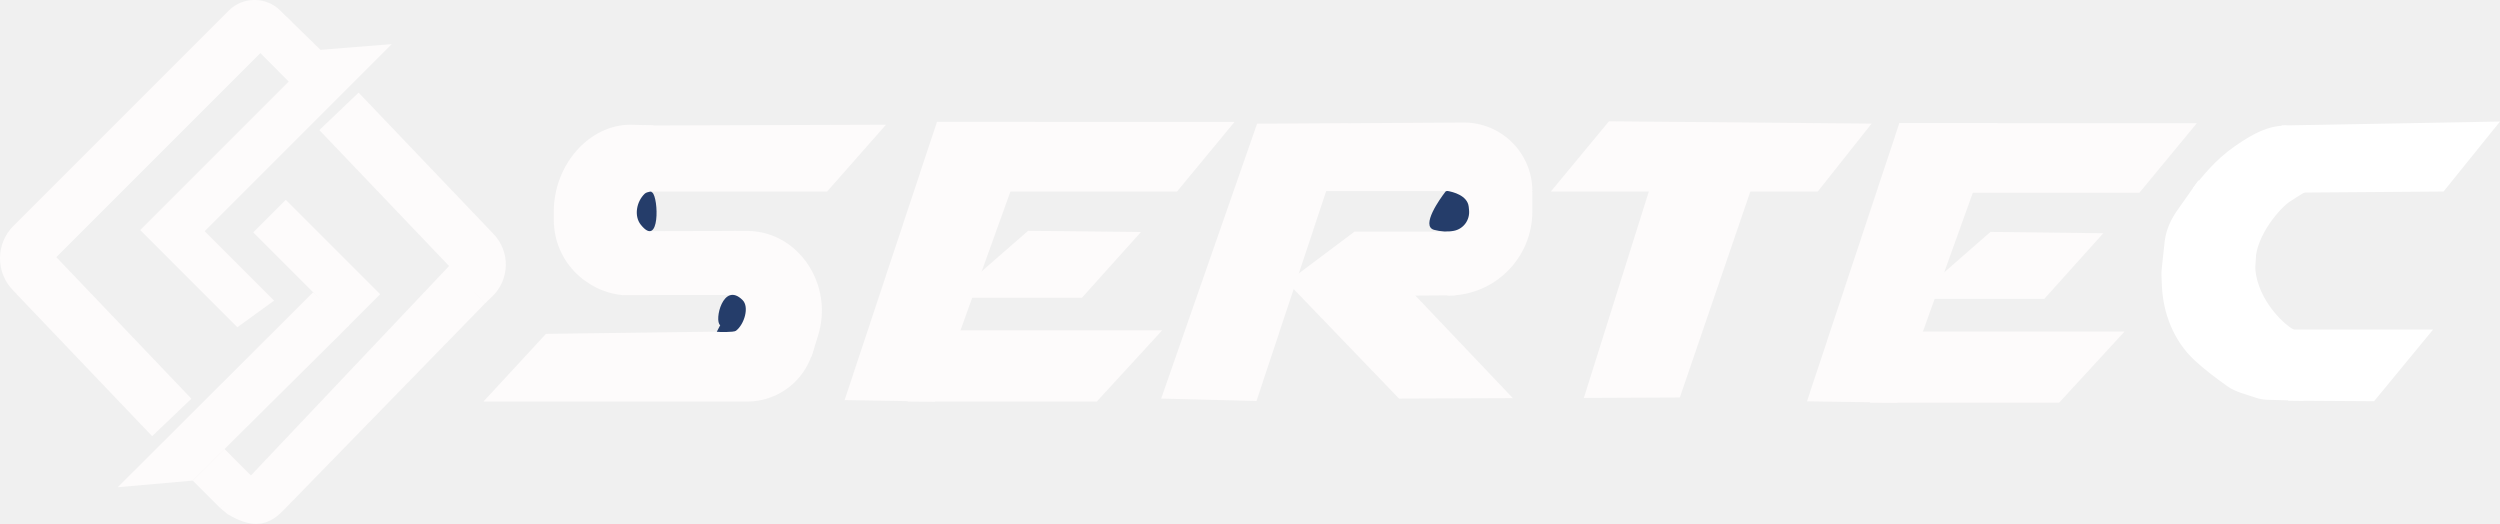
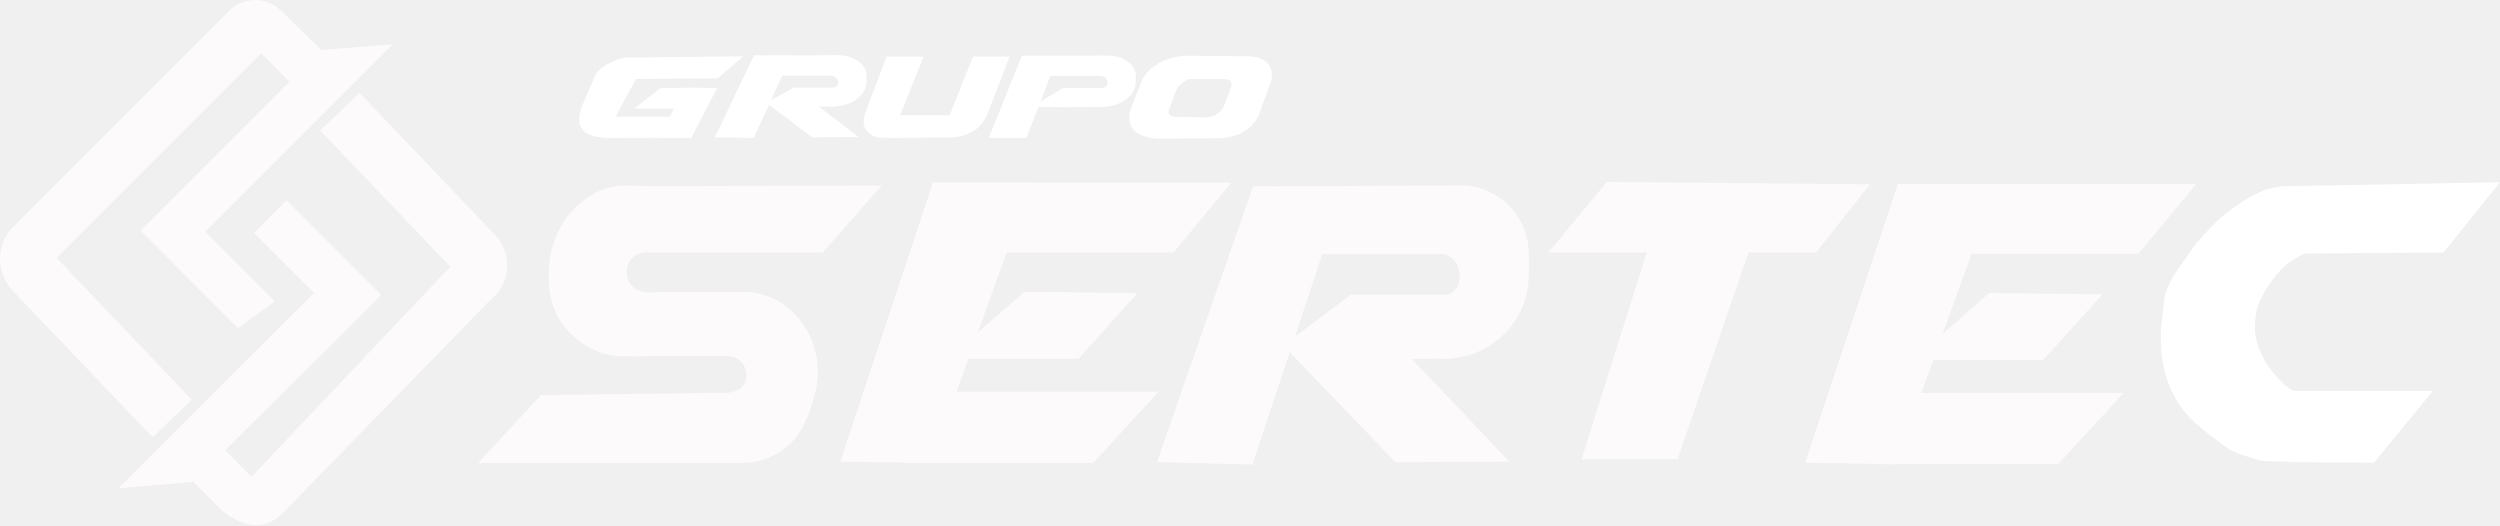
- <svg xmlns="http://www.w3.org/2000/svg" id="Camada_1" data-name="Camada 1" viewBox="0 0 227.12 47.6">
+ <svg xmlns="http://www.w3.org/2000/svg" id="Camada_2" data-name="Camada 2" viewBox="0 0 226.53 47.6">
  <defs>
    <style>
      .cls-1 {
        fill: #fff;
      }

      .cls-2 {
-         fill: #fdfbfb;
-       }
- 
-       .cls-3 {
-         fill: #253d6a;
+         fill: #fcfafa;
      }
    </style>
  </defs>
  <g>
    <path class="cls-2" d="M13.33-4.84h1.43V30.3h-.6c-2.3,0-4.16-1.87-4.16-4.16V-1.51c0-1.84,1.49-3.33,3.33-3.33Z" transform="translate(12.63 -5.03) rotate(45)" />
    <path class="cls-2" d="M20,46.15l.68.56c1.95,1.15,3.45,1.31,5.03-.31l18.35-18.83-3.18-3.49-20.88,22.07Z" />
    <rect class="cls-2" x="6.98" y="22.57" width="4.93" height="17.82" transform="translate(38.02 47.73) rotate(136.34)" />
    <path class="cls-2" d="M39.87,7.1h.92v21.78h-4.93V11.11c0-2.21,1.8-4.01,4.01-4.01Z" transform="translate(78.46 4.55) rotate(136.34)" />
    <rect class="cls-2" x="26.68" y="17.86" width="4.18" height="12.12" transform="translate(66.03 20.49) rotate(135)" />
    <polygon class="cls-2" points="10.7 44.26 17.51 43.66 31.71 29.57 28.45 26.55 10.7 44.26" />
    <polygon class="cls-2" points="29.25 4.66 26.38 7.56 23.37 4.54 26.03 1.52 29.25 4.66" />
    <polygon class="cls-2" points="23.07 43.47 20 46.15 17.51 43.66 20.39 40.78 23.07 43.47" />
    <polygon class="cls-2" points="24.9 27.31 21.56 29.73 15.68 23.85 18.56 20.97 24.9 27.31" />
    <polygon class="cls-2" points="15.72 23.88 12.74 20.9 29.11 4.53 35.59 4.01 15.72 23.88" />
  </g>
+   <path class="cls-2" d="M55.94,16.88l-3.46,6h5.81c.09-.01.18-.02.26-.02.08,0,.15,0,.23.02h15.77l5.35-6.07-23.96.07Z" />
+   <path class="cls-2" d="M66.09,35.58c-.08,0-.15.01-.23,0l-16.85.22-5.68,6.15h23.95c3.42,0,6.2-2.77,6.2-6.2v-.27l-7.39.1Z" />
+   <path class="cls-2" d="M67.38,26.45s-.08,0-.12,0h-1.13l-.08,5.83c.06,0,.12.01.19.02.06,0,.13.01.19.03.12.03.23.08.34.14.11.06.2.14.3.22.03.03.06.06.09.09.07.09.16.19.22.29.04.07.07.14.1.21.05.11.09.22.11.34.03.16.06.32.04.48-.01.12-.02.24-.05.35-.02.07-.05.13-.08.2-.07.17-.14.29-.28.44-.08.08-.17.14-.26.2-.02.01-.04.03-.07.04-.21.1-.41.17-.64.22-.08.02-.16.03-.23.03l-.02,1.43,7.18.84.6-1.94c1.4-4.57-1.77-9.4-6.38-9.47Z" />
+   <path class="cls-2" d="M57.99,26.36c-.27-.1-.44-.19-.66-.38-.14-.12-.26-.27-.34-.43-.06-.12-.12-.25-.15-.39-.03-.13-.04-.27-.06-.41-.02-.18.01-.37.05-.55.01-.05.03-.1.04-.15.04-.11.09-.23.15-.34.09-.14.19-.28.32-.39.22-.19.38-.27.65-.38.18-.07.37-.08.56-.09.03,0,.06,0,.09,0l.16-5.99-2.09-.06c-3.81,0-6.98,3.67-6.98,7.89v.71c0,3.8,2.92,6.54,6.23,6.88h2.44l.15-5.8c-.19-.03-.38-.05-.56-.12Z" />
+   <path class="cls-2" d="M59.25,26.47c-.18.05-.37.07-.56.03-.06-.01-.13-.02-.19-.03h-.91s-.13,5.8-.13,5.8h8.81v-5.82l-7.03.02Z" />
+   <polygon class="cls-2" points="84.35 41.95 76.14 41.83 84.53 16.56 93.49 16.56 84.35 41.95" />
+   <polygon class="cls-2" points="97.71 32.52 85.85 32.52 92.82 26.44 103.07 26.56 97.71 32.52" />
+   <polygon class="cls-2" points="81.89 41.95 99.06 41.95 104.99 35.49 81.89 35.49 81.89 41.95" />
+   <polygon class="cls-2" points="113.49 42.09 104.83 41.88 113.53 16.91 121.85 16.91 113.49 42.09" />
+   <path class="cls-2" d="M132.27,16.79l-18.74.12.35,6.11h16.64s.05-.01.07-.01c.01,0,.02,0,.03,0,.01,0,.02,0,.03,0,.03,0,.05.01.07.01h7.81c0-3.46-2.81-6.25-6.27-6.23Z" />
+   <path class="cls-2" d="M137.56,22.19h-6.36c-.18,0-.33.15-.34.33v.52c.15.03.28.09.39.17.13.06.24.13.37.24.12.1.22.24.3.37.13.19.22.42.27.65.04.16.06.33.07.49,0,.08,0,.16,0,.24-.03.31-.08.61-.26.87-.21.31-.52.57-.9.65-.13.03-.25.03-.38.02l-.15,5.41c0,.19.15.35.34.35,4.21,0,7.62-3.41,7.62-7.63v-1.7c0-.54-.44-.99-.99-.99Z" />
+   <polygon class="cls-2" points="131.56 32.5 122.4 32.56 122.4 26.7 131.4 26.7 131.56 32.5" />
+   <polygon class="cls-2" points="116.27 31.3 122.4 26.7 136.77 41.83 126.44 41.88 116.27 31.3" />
+   <polygon class="cls-2" points="152.02 41.59 143.3 41.63 149.37 22.38 158.62 22.33 152.02 41.59" />
+   <polygon class="cls-2" points="164.55 22.88 140.3 22.88 145.59 16.49 169.45 16.7 164.55 22.88" />
+   <polygon class="cls-1" points="221.41 22.88 206.54 22.99 206.7 16.88 226.53 16.51 221.41 22.88" />
+   <polygon class="cls-1" points="215.1 41.93 207.3 41.87 204.7 35.42 220.45 35.42 215.1 41.93" />
+   <path class="cls-1" d="M208.75,41.88l-3.35-.09c-.36-.02-.71-.07-1.05-.19-.87-.31-1.83-.5-2.59-1.05-1.04-.74-2.04-1.49-2.95-2.33-1.91-1.77-2.9-4.29-2.99-6.89-.02-.55-.07-1.06,0-1.55l.26-2.4s.01-.05.01-.06c.13-1.03.58-1.97,1.18-2.81l1.86-2.64,7.13,1.47.26.61-2.05,3.34c-.1,1.52-.19,2.78-.29,4.3l4.56,10.31Z" />
+   <polygon class="cls-2" points="106.34 22.88 84.53 22.88 84.53 16.56 111.57 16.56 106.34 22.88" />
+   <polygon class="cls-2" points="171.78 42.06 163.57 41.93 171.97 16.67 180.92 16.67 171.78 42.06" />
+   <polygon class="cls-2" points="185.14 32.63 173.28 32.63 180.25 26.55 190.5 26.67 185.14 32.63" />
+   <polygon class="cls-2" points="169.32 42.06 186.49 42.06 192.43 35.6 169.32 35.6 169.32 42.06" />
+   <polygon class="cls-2" points="193.77 22.99 171.97 22.99 171.97 16.67 199 16.67 193.77 22.99" />
+   <path class="cls-1" d="M198.66,22.54c.82-.99,1.96-2.5,3.77-3.76,1.93-1.35,3.09-1.79,4.36-1.89,2.32-.2,4.3,4.4.87,6.54-2.28,1.42-3.45,1.22-9-.88Z" />
+   <path class="cls-1" d="M209.91,22.18c-.18-2.09-5.64,3.43-5.97,5.44-.09.56-.51,3.12.22,5.46.17.53.14,1.9.5,2.34.24.3,3.74.3,3.14-.01-1.04-.54-3.58-3.05-3.51-6.07.07-2.59,2.4-5.06,3.13-5.54,1.93-1.27,2.5-1.4,2.48-1.62Z" />
  <g>
-     <polygon class="cls-2" points="75.14 17.4 53.06 17.4 56.52 11.41 80.49 11.33 75.14 17.4" />
-     <path class="cls-2" d="M67.87,36.48h-23.95l5.68-6.15,24.47-.32v.27c0,3.42-2.77,6.2-6.2,6.2Z" />
-     <path class="cls-2" d="M73.74,32.39l-7.18-.84.14-10.57h1.13s.08,0,.12,0c4.62.07,7.79,4.89,6.38,9.47l-.6,1.94Z" />
-     <path class="cls-2" d="M58.98,26.81h-2.44c-3.3-.33-6.23-3.08-6.23-6.88v-.71c0-4.21,3.17-7.89,6.98-7.89l2.09.06-.4,15.41Z" />
-     <polygon class="cls-2" points="66.86 26.8 58.05 26.8 58.18 21 66.86 20.98 66.86 26.8" />
-     <polygon class="cls-2" points="84.93 36.48 76.73 36.35 85.12 11.08 94.07 11.08 84.93 36.48" />
-     <polygon class="cls-2" points="98.29 27.05 86.43 27.05 93.4 20.97 103.65 21.08 98.29 27.05" />
-     <polygon class="cls-2" points="82.47 36.48 99.64 36.48 105.58 30.01 82.47 30.01 82.47 36.48" />
-     <polygon class="cls-2" points="114.15 36.43 105.49 36.21 114.2 11.25 122.51 11.25 114.15 36.43" />
-     <path class="cls-2" d="M139.21,17.36h-24.66l-.35-6.11,18.74-.12c3.46-.02,6.27,2.77,6.27,6.23h0Z" />
-     <path class="cls-2" d="M131.58,26.84h0c-.19,0-.34-.16-.34-.35l.28-9.63c0-.18.16-.33.34-.33h6.36c.54,0,.99.44.99.99v1.7c0,4.21-3.41,7.62-7.62,7.63Z" />
-     <polygon class="cls-2" points="132.23 26.83 123.06 26.89 123.06 21.04 132.06 21.04 132.23 26.83" />
-     <polygon class="cls-2" points="116.93 25.64 123.06 21.04 137.44 36.17 127.1 36.21 116.93 25.64" />
-     <polygon class="cls-2" points="152.61 36.11 143.89 36.15 149.95 16.9 159.2 16.86 152.61 36.11" />
-     <polygon class="cls-2" points="165.14 17.4 140.89 17.4 146.17 11.02 170.03 11.23 165.14 17.4" />
-     <polygon class="cls-1" points="221.99 17.4 207.12 17.51 207.28 11.4 227.12 11.04 221.99 17.4" />
-     <polygon class="cls-1" points="215.68 36.45 207.88 36.4 205.29 29.94 221.04 29.94 215.68 36.45" />
-     <path class="cls-1" d="M209.33,36.41l-3.35-.09c-.36-.02-.71-.07-1.05-.19-.87-.31-1.83-.5-2.59-1.05-1.04-.74-2.04-1.49-2.95-2.33-1.91-1.77-2.9-4.29-2.99-6.89-.02-.55-.07-1.06,0-1.55l.26-2.4s.01-.05.01-.06c.13-1.03.58-1.97,1.18-2.81l1.86-2.64,7.13,1.47.26.61-2.05,3.34-.29,4.3,4.56,10.31Z" />
-     <path class="cls-3" d="M59.16,17.43c.15-.06-.37-.02-.58.16-.77.73-.99,2.04-.37,2.82,1.76,2.21,1.63-2.45,1.05-2.92l-.09-.06Z" />
-     <path class="cls-3" d="M65.12,30.14c.16.03,1.55.06,1.74-.09.77-.59,1.23-2.17.6-2.79-1.76-1.75-2.61,1.9-2.03,2.28l-.31.6Z" />
-     <polygon class="cls-2" points="106.93 17.4 85.12 17.4 85.12 11.08 112.15 11.08 106.93 17.4" />
-     <polygon class="cls-2" points="172.37 36.58 164.16 36.46 172.55 11.19 181.5 11.19 172.37 36.58" />
-     <polygon class="cls-2" points="185.72 27.15 173.87 27.15 180.83 21.07 191.08 21.19 185.72 27.15" />
-     <polygon class="cls-2" points="169.9 36.58 187.07 36.58 193.01 30.12 169.9 30.12 169.9 36.58" />
-     <polygon class="cls-2" points="194.36 17.51 172.55 17.51 172.55 11.19 199.58 11.19 194.36 17.51" />
-     <path class="cls-3" d="M131.28,17.45c.06-.07.14-.11.24-.1.45.08,1.79.39,1.91,1.43.01.11.02.21.03.31.09.89-.5,1.71-1.38,1.88-.57.11-1.21.07-1.8-.09-1.24-.35.57-2.86,1.01-3.43Z" />
-     <path class="cls-1" d="M199.24,17.06c.82-.99,1.96-2.5,3.77-3.76,1.93-1.35,3.09-1.79,4.36-1.89,2.32-.2,4.3,4.4.87,6.54-2.28,1.42-3.45,1.22-9-.88Z" />
-     <path class="cls-1" d="M210.49,16.71c-.18-2.09-5.64,3.43-5.97,5.44-.09.56-.51,3.12.22,5.46.17.53.14,1.9.5,2.34.24.3,3.74.3,3.14-.01-1.04-.54-3.58-3.05-3.51-6.07.07-2.59,2.4-5.06,3.13-5.54,1.93-1.27,2.5-1.4,2.48-1.62Z" />
+     <path class="cls-1" d="M53.16,12.07l-.1-.06c-.07-.03-.27-.27-.4-.46-.09-.13-.15-.28-.15-.43l-.02-.42c0-.08,0-.15.02-.23l.14-.62c.01-.05.03-.1.05-.15l1.28-2.96.94-.8,3.49-.24-2.36,4.36-1.13,2.43c-.07.02-.63-.05-.98-.12-.29-.06-.56-.16-.79-.31Z" />
+     <path class="cls-1" d="M54.89,7.17l10.14-.07,2.32-2-10.62.12c-.82,0-2.77,1.04-2.77,1.68l.93.27Z" />
+     <polygon class="cls-1" points="62.63 12.48 54.8 12.5 54.74 10.58 63.39 10.58 62.63 12.48" />
+     <polygon class="cls-1" points="62.63 12.48 59.8 12.48 61.96 7.96 64.99 7.96 62.63 12.48" />
+     <polygon class="cls-1" points="62.29 9.87 57.48 9.82 59.89 7.96 63.57 7.96 62.29 9.87" />
+     <path class="cls-1" d="M80.75,12.5l-1-.03c-.25-.01-.5-.08-.71-.2l-.43-.34c-.46-.53-.32-.82-.35-1.02l.13-.64,1.95-5.15,3.34.02-2.94,7.36Z" />
+     <path class="cls-1" d="M85.63,11.47l.07.8s-.12.18-.12.18c.45.01,1.27,0,1.72-.17l.47-.21c.75-.27,1.12-.79,1.27-.95l.38-.67,2.07-5.32h-3.32l-2.54,6.35Z" />
+     <polygon class="cls-1" points="85.76 12.46 80.54 12.5 80.54 10.44 86.98 10.44 85.76 12.46" />
+     <path class="cls-1" d="M113.04,5.1l-5.54-.05c-1.96.06-3.69,1.1-4.16,2.57l-.8,2.03c-.49,1.22-.29,2.77,2.36,2.92l5.55-.05c1.8-.02,3.24-.96,3.69-2.31l1.05-2.9c.32-1.42-.63-2.2-2.15-2.22ZM111.58,7.84l-.57,1.51c-.25.68-.78,1.27-1.76,1.28l-2.72-.04c-.19,0-.77-.05-.61-.66l.63-1.68c.11-.3.33-.58.63-.79.22-.15.45-.28.66-.3h2.99c.57-.01.9.26.73.68Z" />
+     <polygon class="cls-1" points="68.3 12.5 64.77 12.44 68.32 5.03 71.72 5.03 68.3 12.5" />
+     <path class="cls-1" d="M75.97,5l-7.65.04.14,1.81h6.79s.02,0,.03,0c0,0,0,0,.01,0,0,0,0,0,.01,0,.01,0,.02,0,.03,0h3.19c0-1.03-1.15-1.85-2.56-1.85Z" />
+     <path class="cls-1" d="M78.13,6.6h-2.6c-.07,0-.14.04-.14.1v.16c.06,0,.12.03.16.05.05.02.1.04.15.07.05.03.09.07.12.11.05.06.09.13.11.19.02.05.02.1.03.15,0,.02,0,.05,0,.07-.01.09-.03.18-.11.26-.09.09-.21.17-.37.19-.05,0-.1.01-.15,0l-.06,1.61c0,.06.06.1.14.1,1.72,0,3.11-1.01,3.11-2.26v-.5c0-.16-.18-.29-.4-.29Z" />
+     <polygon class="cls-1" points="75.68 9.65 71.94 9.67 71.94 7.94 75.61 7.94 75.68 9.65" />
+     <polygon class="cls-1" points="69.44 9.3 71.94 7.94 77.8 12.42 73.59 12.44 69.44 9.3" />
+     <path class="cls-1" d="M100.37,5.03l-7.65.04.14,1.81h6.79s.02,0,.03,0c0,0,0,0,.01,0,0,0,0,0,.01,0,.01,0,.02,0,.03,0h3.19c0-1.03-1.15-1.85-2.56-1.85Z" />
+     <path class="cls-1" d="M102.53,6.63h-2.6c-.07,0-.14.04-.14.1v.16c.06,0,.12.03.16.05.05.02.1.04.15.07.05.03.09.07.12.11.05.06.09.13.11.19.02.05.02.1.03.15,0,.02,0,.05,0,.07-.01.09-.03.18-.11.26-.09.09-.21.17-.37.19-.05,0-.1.01-.15,0l-.06,1.61c0,.06.06.1.14.1,1.72,0,3.11-1.01,3.11-2.26v-.5c0-.16-.18-.29-.4-.29Z" />
+     <polygon class="cls-1" points="100.08 9.69 96.34 9.71 96.34 7.97 100.01 7.97 100.08 9.69" />
+     <polygon class="cls-1" points="93.99 9.37 96.34 7.97 96.82 9.71 92.83 9.71 93.99 9.37" />
+     <polygon class="cls-1" points="93.01 12.5 89.59 12.5 92.6 5.05 95.88 5.05 93.01 12.5" />
  </g>
</svg>
